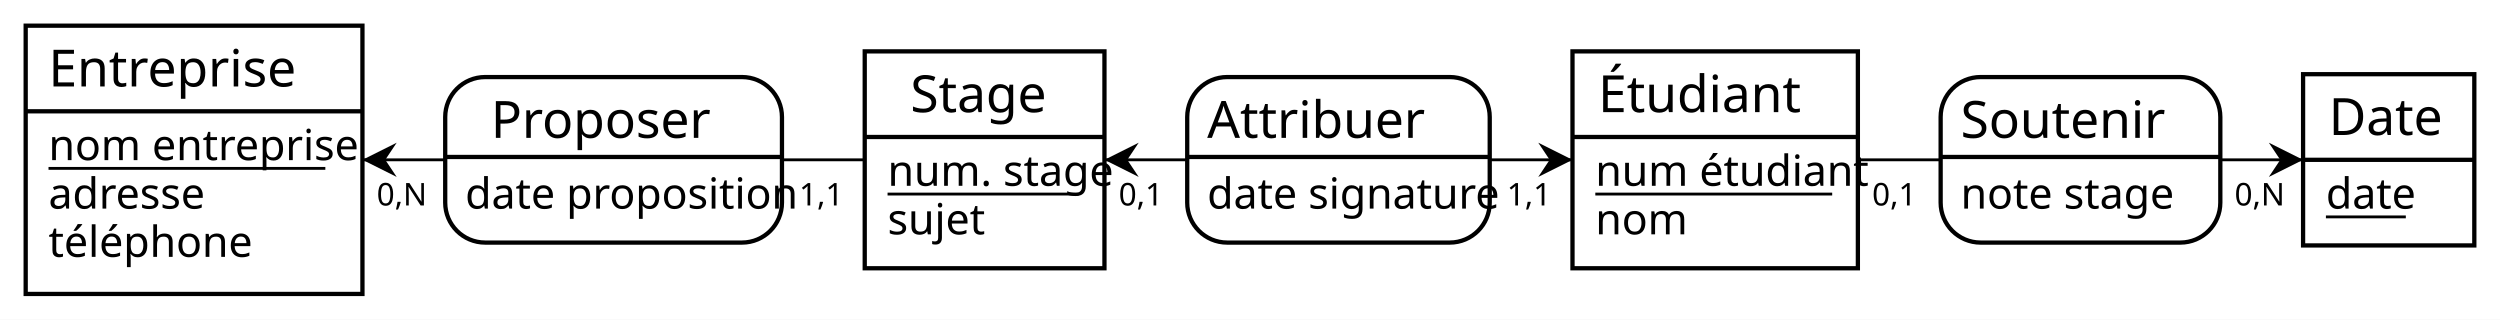
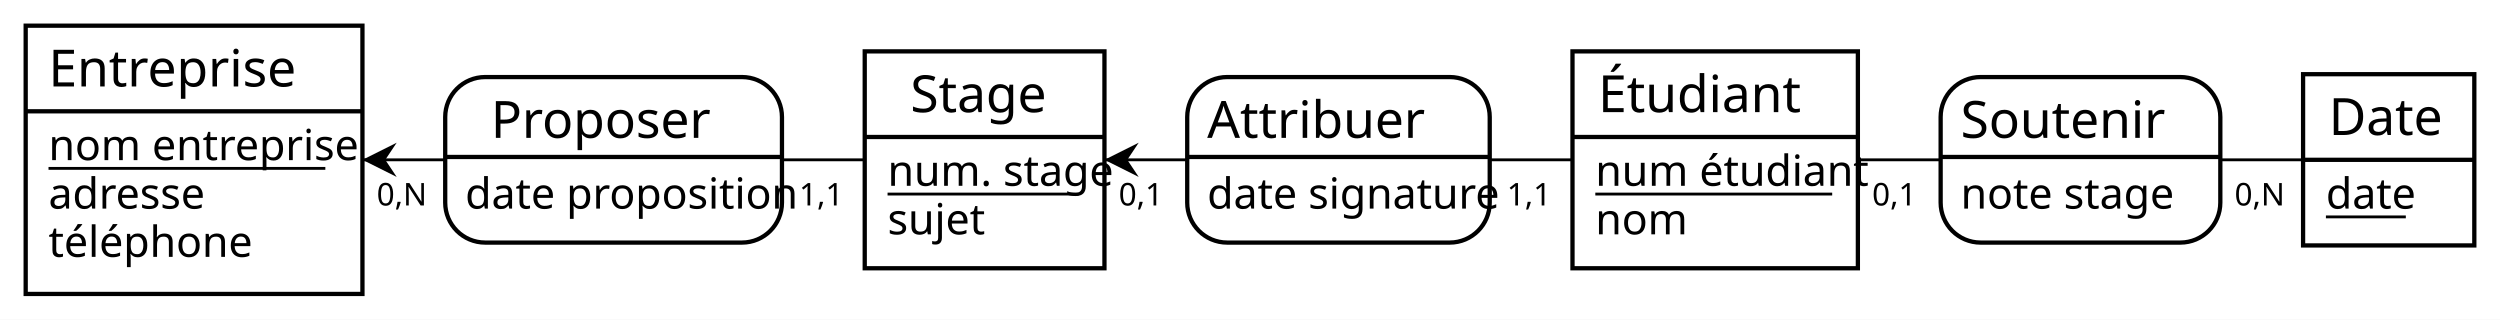
<svg xmlns="http://www.w3.org/2000/svg" width="876" height="112" viewBox="0 0 876 112">
  <rect x="0" y="0" width="876" height="112" fill="#FFFFFF" stroke="none" stroke-width="0" />
  <g>
    <line x1="68" y1="56" x2="215" y2="56" stroke="#000000" stroke-width="1" />
    <polygon points="127 56 139 50 135 56 139 62" fill="#000000" stroke-width="0" />
    <line x1="345" y1="56" x2="215" y2="56" stroke="#000000" stroke-width="1" />
    <g>
      <path d="M260 27 a14 14 90 0 1 14 14 V55 h-118 V41 a14 14 90 0 1 14 -14" fill="#FFFFFF" stroke="#FFFFFF" stroke-width="0" />
      <path d="M274 55 v16 a14 14 90 0 1 -14 14 H170 a14 14 90 0 1 -14 -14 V55 H118" fill="#FFFFFF" stroke="#FFFFFF" stroke-width="0" />
      <rect x="156" y="27" width="118" height="58" fill="none" rx="14" stroke="#000000" stroke-width="1.5" />
      <line x1="156" y1="55" x2="274" y2="55" stroke="#000000" stroke-width="1.5" />
      <text x="172" y="48.3" fill="#000000" font-family="Copperplate" font-size="18">Proposer</text>
      <text x="163" y="73.1" fill="#000000" font-family="Gill Sans" font-size="15">date proposition</text>
    </g>
    <text x="132" y="72" fill="#000000" font-family="Futura" font-size="11">0,N</text>
    <text x="280" y="72" fill="#000000" font-family="Futura" font-size="11">1,1</text>
  </g>
  <g>
    <line x1="601" y1="56" x2="469" y2="56" stroke="#000000" stroke-width="1" />
-     <polygon points="551 56 539 62 543 56 539 50" fill="#000000" stroke-width="0" />
    <line x1="345" y1="56" x2="469" y2="56" stroke="#000000" stroke-width="1" />
    <polygon points="387 56 399 50 395 56 399 62" fill="#000000" stroke-width="0" />
    <g>
      <path d="M508 27 a14 14 90 0 1 14 14 V55 h-106 V41 a14 14 90 0 1 14 -14" fill="#FFFFFF" stroke="#FFFFFF" stroke-width="0" />
      <path d="M522 55 v16 a14 14 90 0 1 -14 14 H430 a14 14 90 0 1 -14 -14 V55 H106" fill="#FFFFFF" stroke="#FFFFFF" stroke-width="0" />
      <rect x="416" y="27" width="106" height="58" fill="none" rx="14" stroke="#000000" stroke-width="1.5" />
      <line x1="416" y1="55" x2="522" y2="55" stroke="#000000" stroke-width="1.5" />
      <text x="423" y="48.3" fill="#000000" font-family="Copperplate" font-size="18">Attribuer</text>
      <text x="423" y="73.1" fill="#000000" font-family="Gill Sans" font-size="15">date signature</text>
    </g>
    <text x="528" y="72" fill="#000000" font-family="Futura" font-size="11">1,1</text>
    <text x="392" y="72" fill="#000000" font-family="Futura" font-size="11">0,1</text>
  </g>
  <g>
    <line x1="601" y1="56" x2="729" y2="56" stroke="#000000" stroke-width="1" />
    <line x1="837" y1="56" x2="729" y2="56" stroke="#000000" stroke-width="1" />
-     <polygon points="807 56 795 62 799 56 795 50" fill="#000000" stroke-width="0" />
    <g>
      <path d="M764 27 a14 14 90 0 1 14 14 V55 h-98 V41 a14 14 90 0 1 14 -14" fill="#FFFFFF" stroke="#FFFFFF" stroke-width="0" />
      <path d="M778 55 v16 a14 14 90 0 1 -14 14 H694 a14 14 90 0 1 -14 -14 V55 H98" fill="#FFFFFF" stroke="#FFFFFF" stroke-width="0" />
      <rect x="680" y="27" width="98" height="58" fill="none" rx="14" stroke="#000000" stroke-width="1.5" />
      <line x1="680" y1="55" x2="778" y2="55" stroke="#000000" stroke-width="1.5" />
      <text x="687" y="48.3" fill="#000000" font-family="Copperplate" font-size="18">Soutenir</text>
      <text x="687" y="73.1" fill="#000000" font-family="Gill Sans" font-size="15">note stage</text>
    </g>
    <text x="656" y="72" fill="#000000" font-family="Futura" font-size="11">0,1</text>
    <text x="783" y="72" fill="#000000" font-family="Futura" font-size="11">0,N</text>
  </g>
  <g>
    <g>
      <rect x="9" y="9" width="118" height="30" fill="#FFFFFF" stroke="none" stroke-width="0" opacity="1" />
      <rect x="9" y="39" width="118" height="64" fill="#FFFFFF" stroke="none" stroke-width="0" opacity="1" />
      <rect x="9" y="9" width="118" height="94" fill="none" stroke="#000000" stroke-width="1.5" opacity="1" />
      <line x1="9" y1="39" x2="127" y2="39" stroke="#000000" stroke-width="1.5" />
    </g>
    <text x="17" y="30.3" fill="#000000" font-family="Copperplate" font-size="18">Entreprise</text>
    <text x="17" y="56.1" fill="#000000" font-family="Gill Sans" font-size="15">nom entreprise</text>
    <line x1="17" y1="59" x2="114" y2="59" stroke="#000000" stroke-width="1" />
    <text x="17" y="73.1" fill="#000000" font-family="Gill Sans" font-size="15">adresse</text>
    <text x="17" y="90" fill="#000000" font-family="Gill Sans" font-size="15">téléphone</text>
  </g>
  <g>
    <g>
      <rect x="303" y="18" width="84" height="30" fill="#FFFFFF" stroke="none" stroke-width="0" opacity="1" />
      <rect x="303" y="48" width="84" height="46" fill="#FFFFFF" stroke="none" stroke-width="0" opacity="1" />
      <rect x="303" y="18" width="84" height="76" fill="none" stroke="#000000" stroke-width="1.5" opacity="1" />
      <line x1="303" y1="48" x2="387" y2="48" stroke="#000000" stroke-width="1.5" />
    </g>
    <text x="319" y="39.3" fill="#000000" font-family="Copperplate" font-size="18">Stage</text>
    <text x="311" y="65.1" fill="#000000" font-family="Gill Sans" font-size="15">num. stage</text>
    <line x1="311" y1="68" x2="378" y2="68" stroke="#000000" stroke-width="1" />
    <text x="311" y="82.1" fill="#000000" font-family="Gill Sans" font-size="15">sujet</text>
  </g>
  <g>
    <g>
      <rect x="551" y="18" width="100" height="30" fill="#FFFFFF" stroke="none" stroke-width="0" opacity="1" />
      <rect x="551" y="48" width="100" height="46" fill="#FFFFFF" stroke="none" stroke-width="0" opacity="1" />
      <rect x="551" y="18" width="100" height="76" fill="none" stroke="#000000" stroke-width="1.5" opacity="1" />
      <line x1="551" y1="48" x2="651" y2="48" stroke="#000000" stroke-width="1.5" />
    </g>
    <text x="560" y="39.3" fill="#000000" font-family="Copperplate" font-size="18">Étudiant</text>
    <text x="559" y="65.1" fill="#000000" font-family="Gill Sans" font-size="15">num étudiant</text>
    <line x1="559" y1="68" x2="642" y2="68" stroke="#000000" stroke-width="1" />
    <text x="559" y="82.1" fill="#000000" font-family="Gill Sans" font-size="15">nom</text>
  </g>
  <g>
    <g>
      <rect x="807" y="26" width="60" height="30" fill="#FFFFFF" stroke="none" stroke-width="0" opacity="1" />
      <rect x="807" y="56" width="60" height="30" fill="#FFFFFF" stroke="none" stroke-width="0" opacity="1" />
      <rect x="807" y="26" width="60" height="60" fill="none" stroke="#000000" stroke-width="1.5" opacity="1" />
      <line x1="807" y1="56" x2="867" y2="56" stroke="#000000" stroke-width="1.5" />
    </g>
    <text x="816" y="47.3" fill="#000000" font-family="Copperplate" font-size="18">Date</text>
    <text x="815" y="73.1" fill="#000000" font-family="Gill Sans" font-size="15">date</text>
    <line x1="815" y1="76" x2="843" y2="76" stroke="#000000" stroke-width="1" />
  </g>
</svg>
